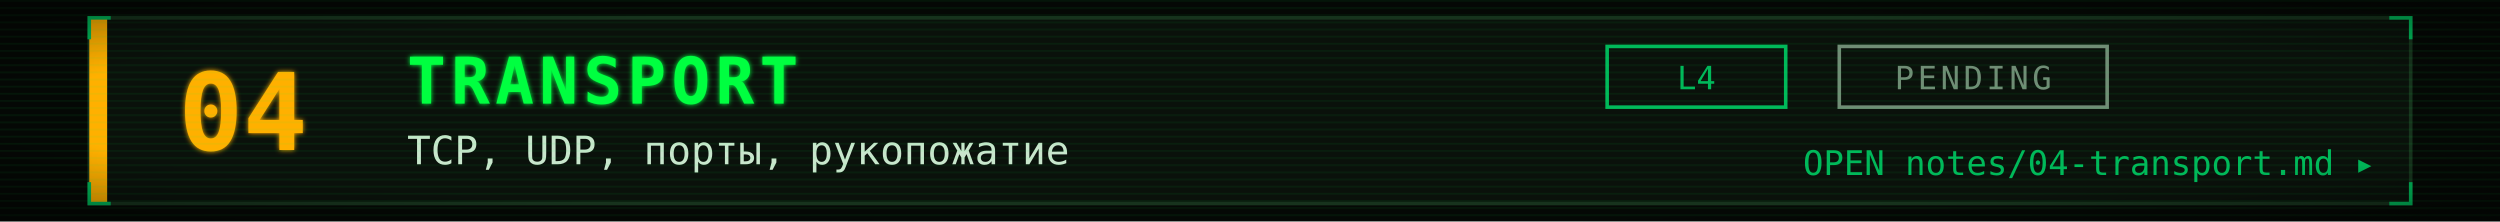
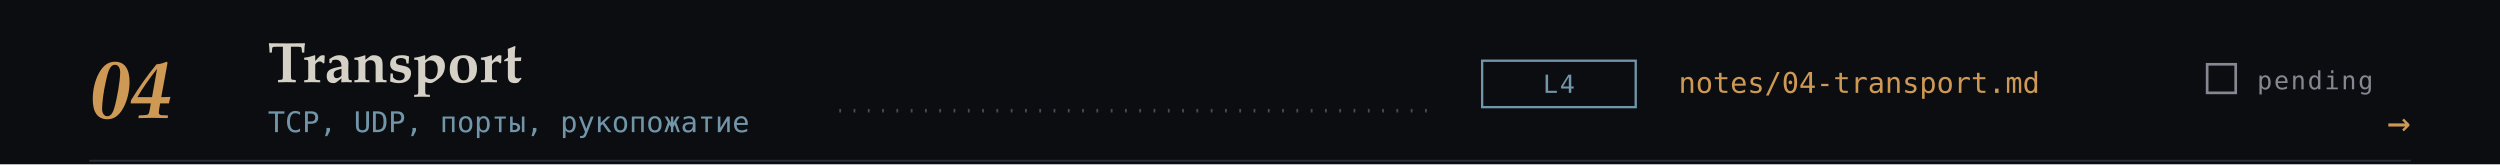
- <svg xmlns="http://www.w3.org/2000/svg" width="1400" height="124" viewBox="0 0 1400 124" role="img" aria-label="Module 04 TRANSPORT: TCP, UDP, порты, рукопожатие. Status pending. Opens notes/04-transport.md.">
+ <svg xmlns="http://www.w3.org/2000/svg" width="1400" height="92" viewBox="0 0 1400 92" role="img" aria-label="Module 04 Transport: TCP, UDP, порты, рукопожатие. Status pending. Opens notes/04-transport.md.">
  <style>
text{font-family:"IBM Plex Mono","JetBrains Mono",Menlo,Consolas,"DejaVu Sans Mono","Courier New",monospace;white-space:pre}
- .g{fill:#00FF41}.s{fill:#00B85A}.a{fill:#FFB000}.m{fill:#708C75}.w{fill:#C8E6CC}.d{fill:#0d4d22}.r{fill:#FF4545}
- .b{font-weight:700}
+ .ser{font-family:"Iowan Old Style","Palatino Linotype",Palatino,Georgia,"Times New Roman","DejaVu Serif",serif}
+ .t{fill:#D5D1C6}.a{fill:#CE9954}.s{fill:#7196A9}.m{fill:#858890}.d{fill:#454C58}.gr{fill:#799181}
+ .b{font-weight:700}.i{font-style:italic}
</style>
  <defs>
-     <filter id="glow" x="-20%" y="-40%" width="140%" height="180%">
-       <feGaussianBlur stdDeviation="3" result="b" />
-       <feMerge>
-         <feMergeNode in="b" />
-         <feMergeNode in="SourceGraphic" />
-       </feMerge>
-     </filter>
-     <filter id="glowS" x="-20%" y="-40%" width="140%" height="180%">
-       <feGaussianBlur stdDeviation="1.4" result="b" />
-       <feMerge>
-         <feMergeNode in="b" />
-         <feMergeNode in="SourceGraphic" />
-       </feMerge>
-     </filter>
    <pattern id="sl" width="4" height="4" patternUnits="userSpaceOnUse">
-       <rect width="4" height="1" fill="#00FF41" opacity=".055" />
+       <rect width="4" height="1" fill="#D5D1C6" opacity=".035" />
    </pattern>
-     <pattern id="grid" width="40" height="40" patternUnits="userSpaceOnUse">
-       <path d="M40 0H0V40" fill="none" stroke="#00FF41" stroke-opacity=".045" />
+     <pattern id="dots" width="7" height="7" patternUnits="userSpaceOnUse">
+       <circle cx="1.6" cy="1.6" r=".75" fill="#D5D1C6" opacity=".055" />
    </pattern>
-     <radialGradient id="vg" cx="50%" cy="50%" r="78%">
-       <stop offset="62%" stop-color="#000" stop-opacity="0" />
-       <stop offset="100%" stop-color="#000" stop-opacity=".6" />
+     <pattern id="haz" width="16" height="16" patternUnits="userSpaceOnUse" patternTransform="rotate(45)">
+       <rect width="8" height="16" fill="#7E3F45" />
+       <rect x="8" width="8" height="16" fill="#12141a" />
+     </pattern>
+     <radialGradient id="vg" cx="50%" cy="50%" r="80%">
+       <stop offset="65%" stop-color="#000" stop-opacity="0" />
+       <stop offset="100%" stop-color="#000" stop-opacity=".5" />
    </radialGradient>
-     <radialGradient id="scr" cx="50%" cy="45%" r="70%">
-       <stop offset="0" stop-color="#0b3a1a" />
-       <stop offset=".6" stop-color="#04180c" />
-       <stop offset="1" stop-color="#010a05" />
+     <radialGradient id="scr" cx="50%" cy="42%" r="75%">
+       <stop offset="0" stop-color="#241b0d" />
+       <stop offset=".55" stop-color="#120e07" />
+       <stop offset="1" stop-color="#08090b" />
    </radialGradient>
    <linearGradient id="metal" x1="0" y1="0" x2="0" y2="1">
-       <stop offset="0" stop-color="#26322a" />
-       <stop offset=".5" stop-color="#141c16" />
-       <stop offset="1" stop-color="#0b100c" />
+       <stop offset="0" stop-color="#262b35" />
+       <stop offset=".5" stop-color="#171b23" />
+       <stop offset="1" stop-color="#0f1218" />
    </linearGradient>
-     <radialGradient id="halo" cx="50%" cy="50%" r="50%">
-       <stop offset="0" stop-color="#00FF41" stop-opacity=".22" />
-       <stop offset="1" stop-color="#00FF41" stop-opacity="0" />
-     </radialGradient>
  </defs>
-   <rect width="1400" height="124" fill="#050805" />
-   <rect x="50" y="10" width="1300" height="104" rx="0" fill="#0a110b" stroke="#17331d" stroke-width="2" />
-   <rect x="50" y="10" width="10" height="104" rx="0" fill="#FFB000" />
-   <text x="100" y="84" font-size="60" class="a b" text-anchor="start" filter="url(#glowS)">04</text>
-   <text x="228" y="58" font-size="36" class="g b" text-anchor="start" letter-spacing="3" filter="url(#glowS)">TRANSPORT</text>
-   <text x="228" y="92" font-size="22" class="w" text-anchor="start">TCP, UDP, порты, рукопожатие</text>
-   <rect x="900" y="26" width="100" height="34" rx="0" fill="none" stroke="#00B85A" stroke-width="2" />
-   <text x="950" y="50" font-size="18" class="s" text-anchor="middle">L4</text>
-   <rect x="1030" y="26" width="150" height="34" rx="0" fill="none" stroke="#708C75" stroke-width="2" />
-   <text x="1105" y="50" font-size="18" class="m" text-anchor="middle" letter-spacing="2">PENDING</text>
-   <text x="1330" y="98" font-size="19" class="s" text-anchor="end">OPEN  notes/04-transport.md  ▸</text>
-   <path d="M50 22V10H62 M1338 10H1350V22 M50 102V114H62 M1338 114H1350V102" fill="none" stroke="#00B85A" stroke-width="2" />
-   <rect width="1400" height="124" fill="url(#sl)" pointer-events="none" />
-   <rect width="1400" height="124" fill="url(#vg)" pointer-events="none" />
+   <rect width="1400" height="92" fill="#0B0D11" />
+   <text x="50" y="66" font-size="46" class="a ser b i" text-anchor="start">04</text>
+   <text x="150" y="46" font-size="32" class="t ser b" text-anchor="start">Transport</text>
+   <text x="150" y="74" font-size="16" class="s" text-anchor="start">TCP, UDP, порты, рукопожатие</text>
+   <line x1="470" y1="62" x2="800" y2="62" stroke="#454C58" stroke-width="2" stroke-dasharray="1 7" />
+   <rect x="830" y="34" width="86" height="26" rx="0" fill="none" stroke="#7196A9" stroke-width="1.3" />
+   <text x="873" y="52" font-size="14" class="s" text-anchor="middle" letter-spacing="1">L4</text>
+   <text x="940" y="52" font-size="16" class="a" text-anchor="start">notes/04-transport.md</text>
+   <rect x="1236" y="36" width="16" height="16" rx="0" fill="none" stroke="#858890" stroke-width="1.5" />
+   <text x="1264" y="50" font-size="14" class="m" text-anchor="start" letter-spacing="1">pending</text>
+   <text x="1350" y="76" font-size="22" class="a" text-anchor="end">→</text>
+   <line x1="50" y1="90" x2="1350" y2="90" stroke="#2A303B" stroke-width="1" />
</svg>
